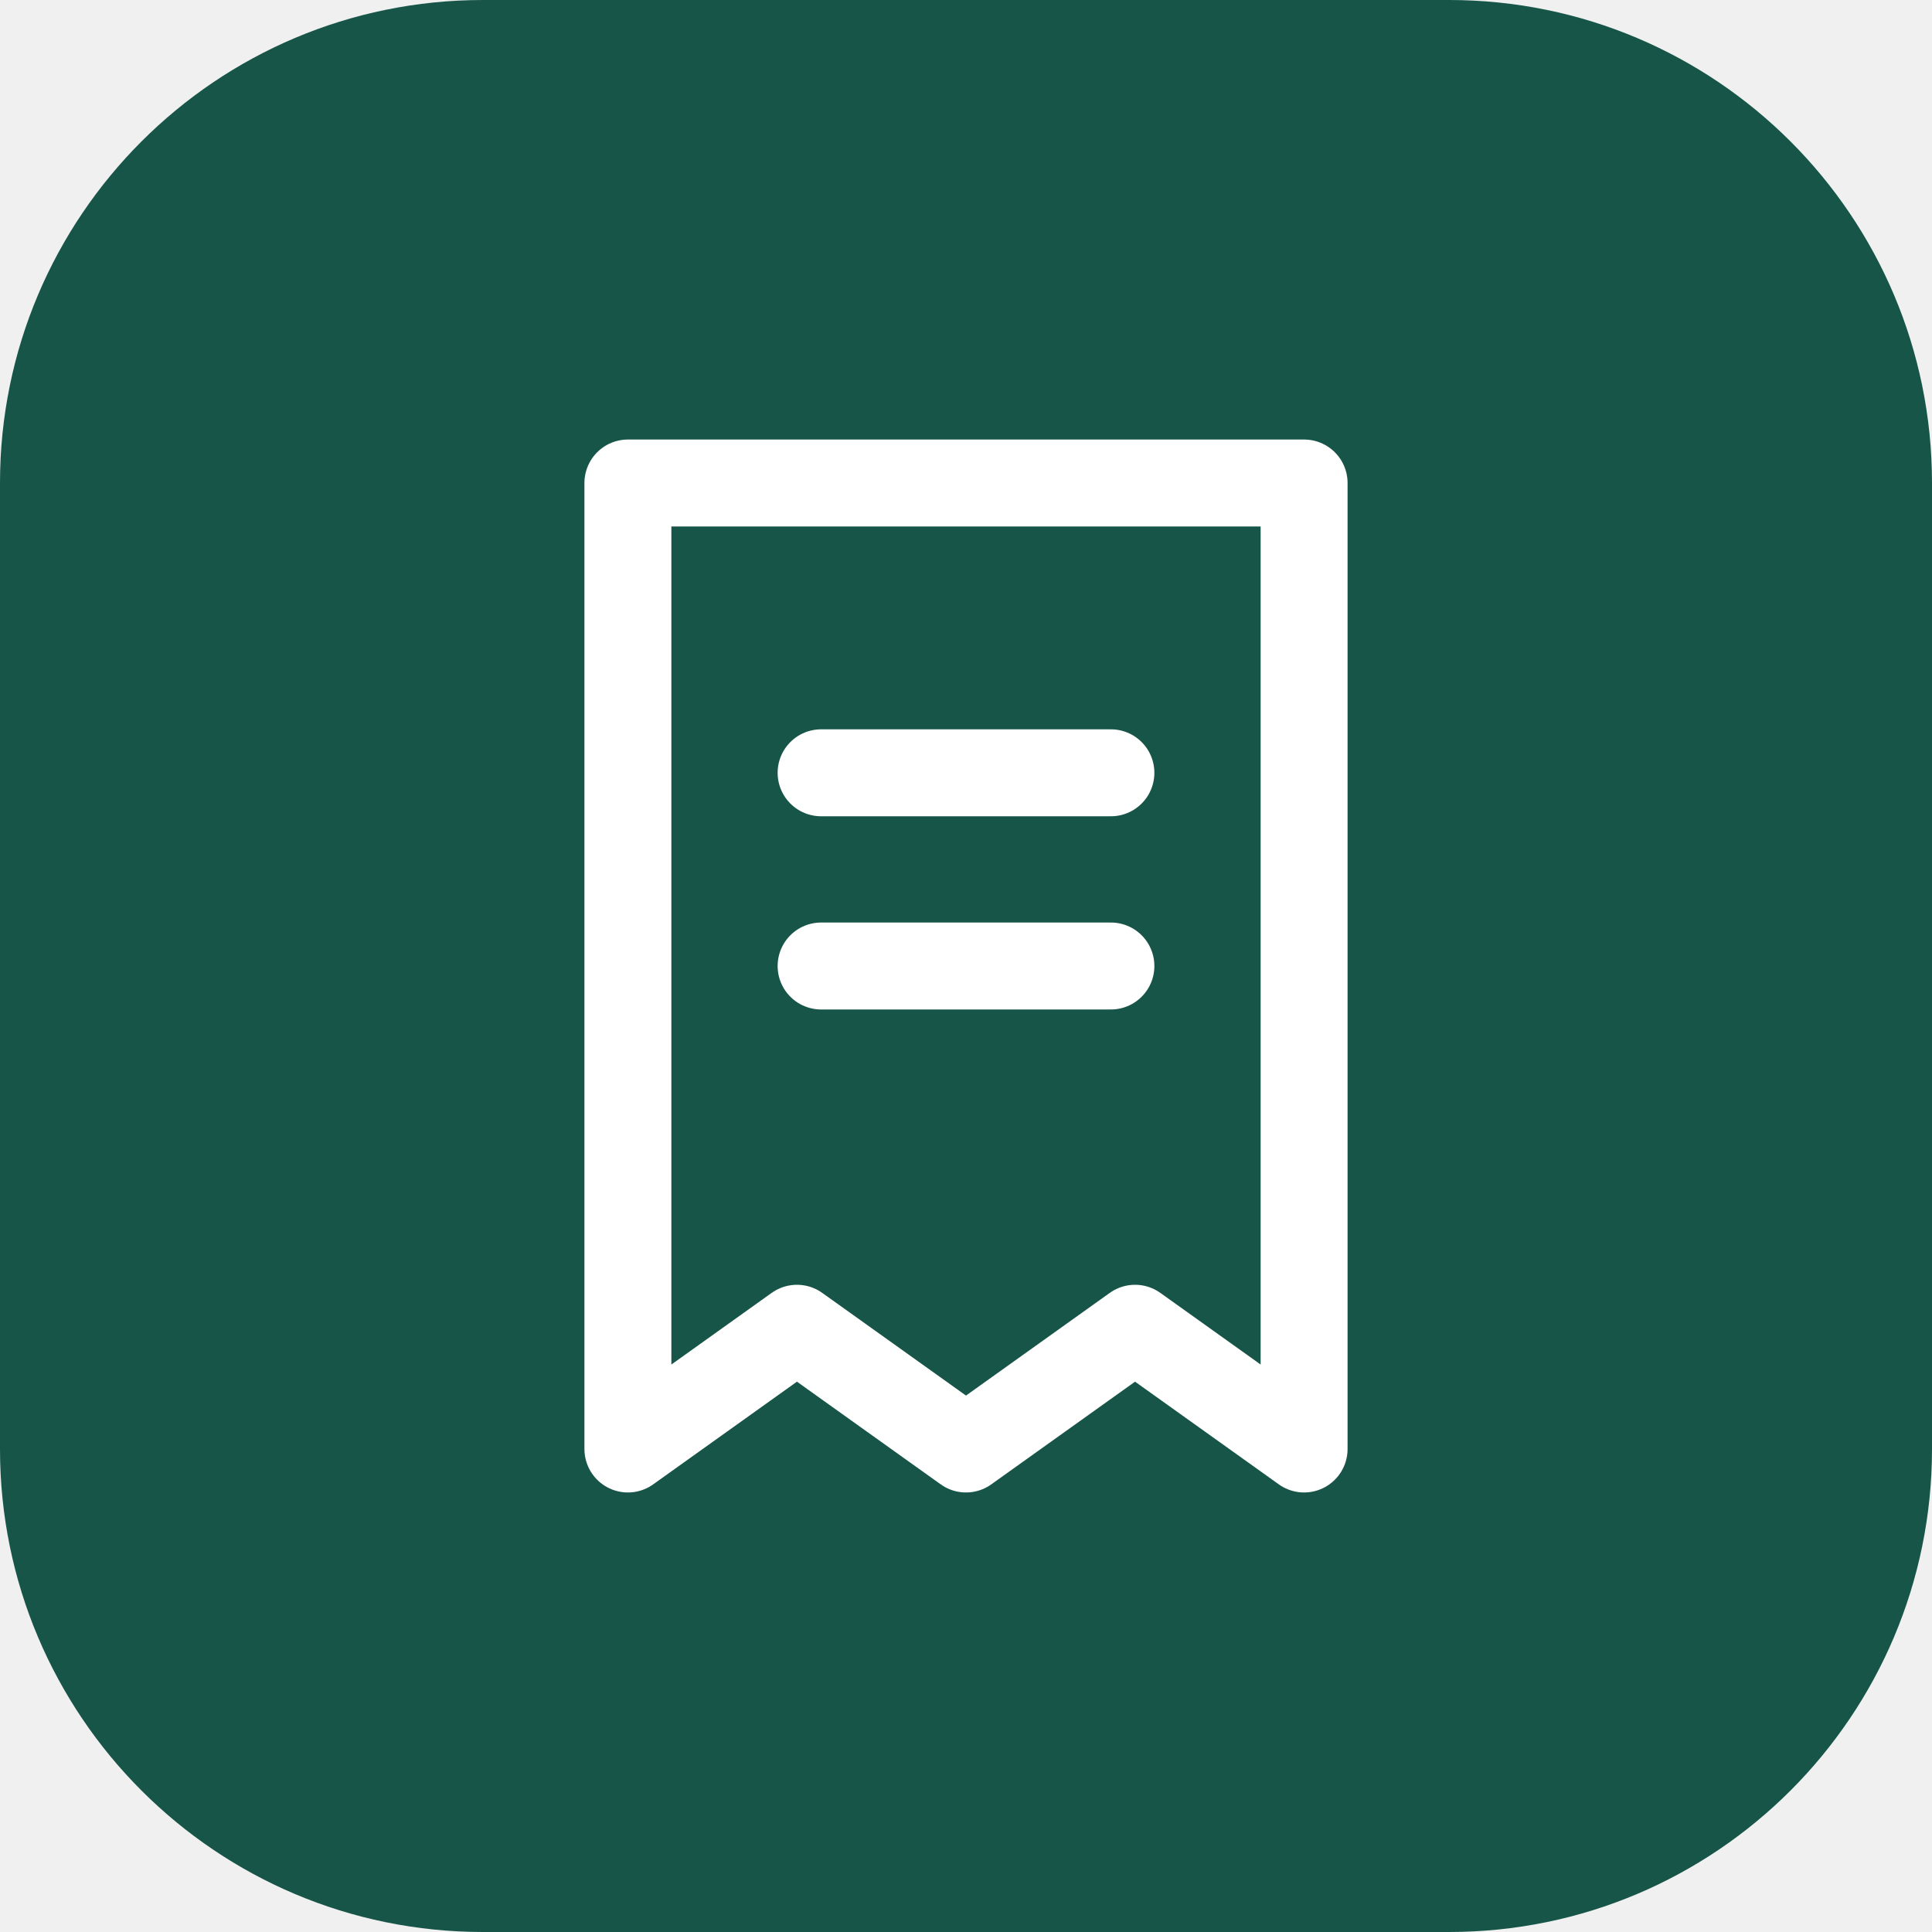
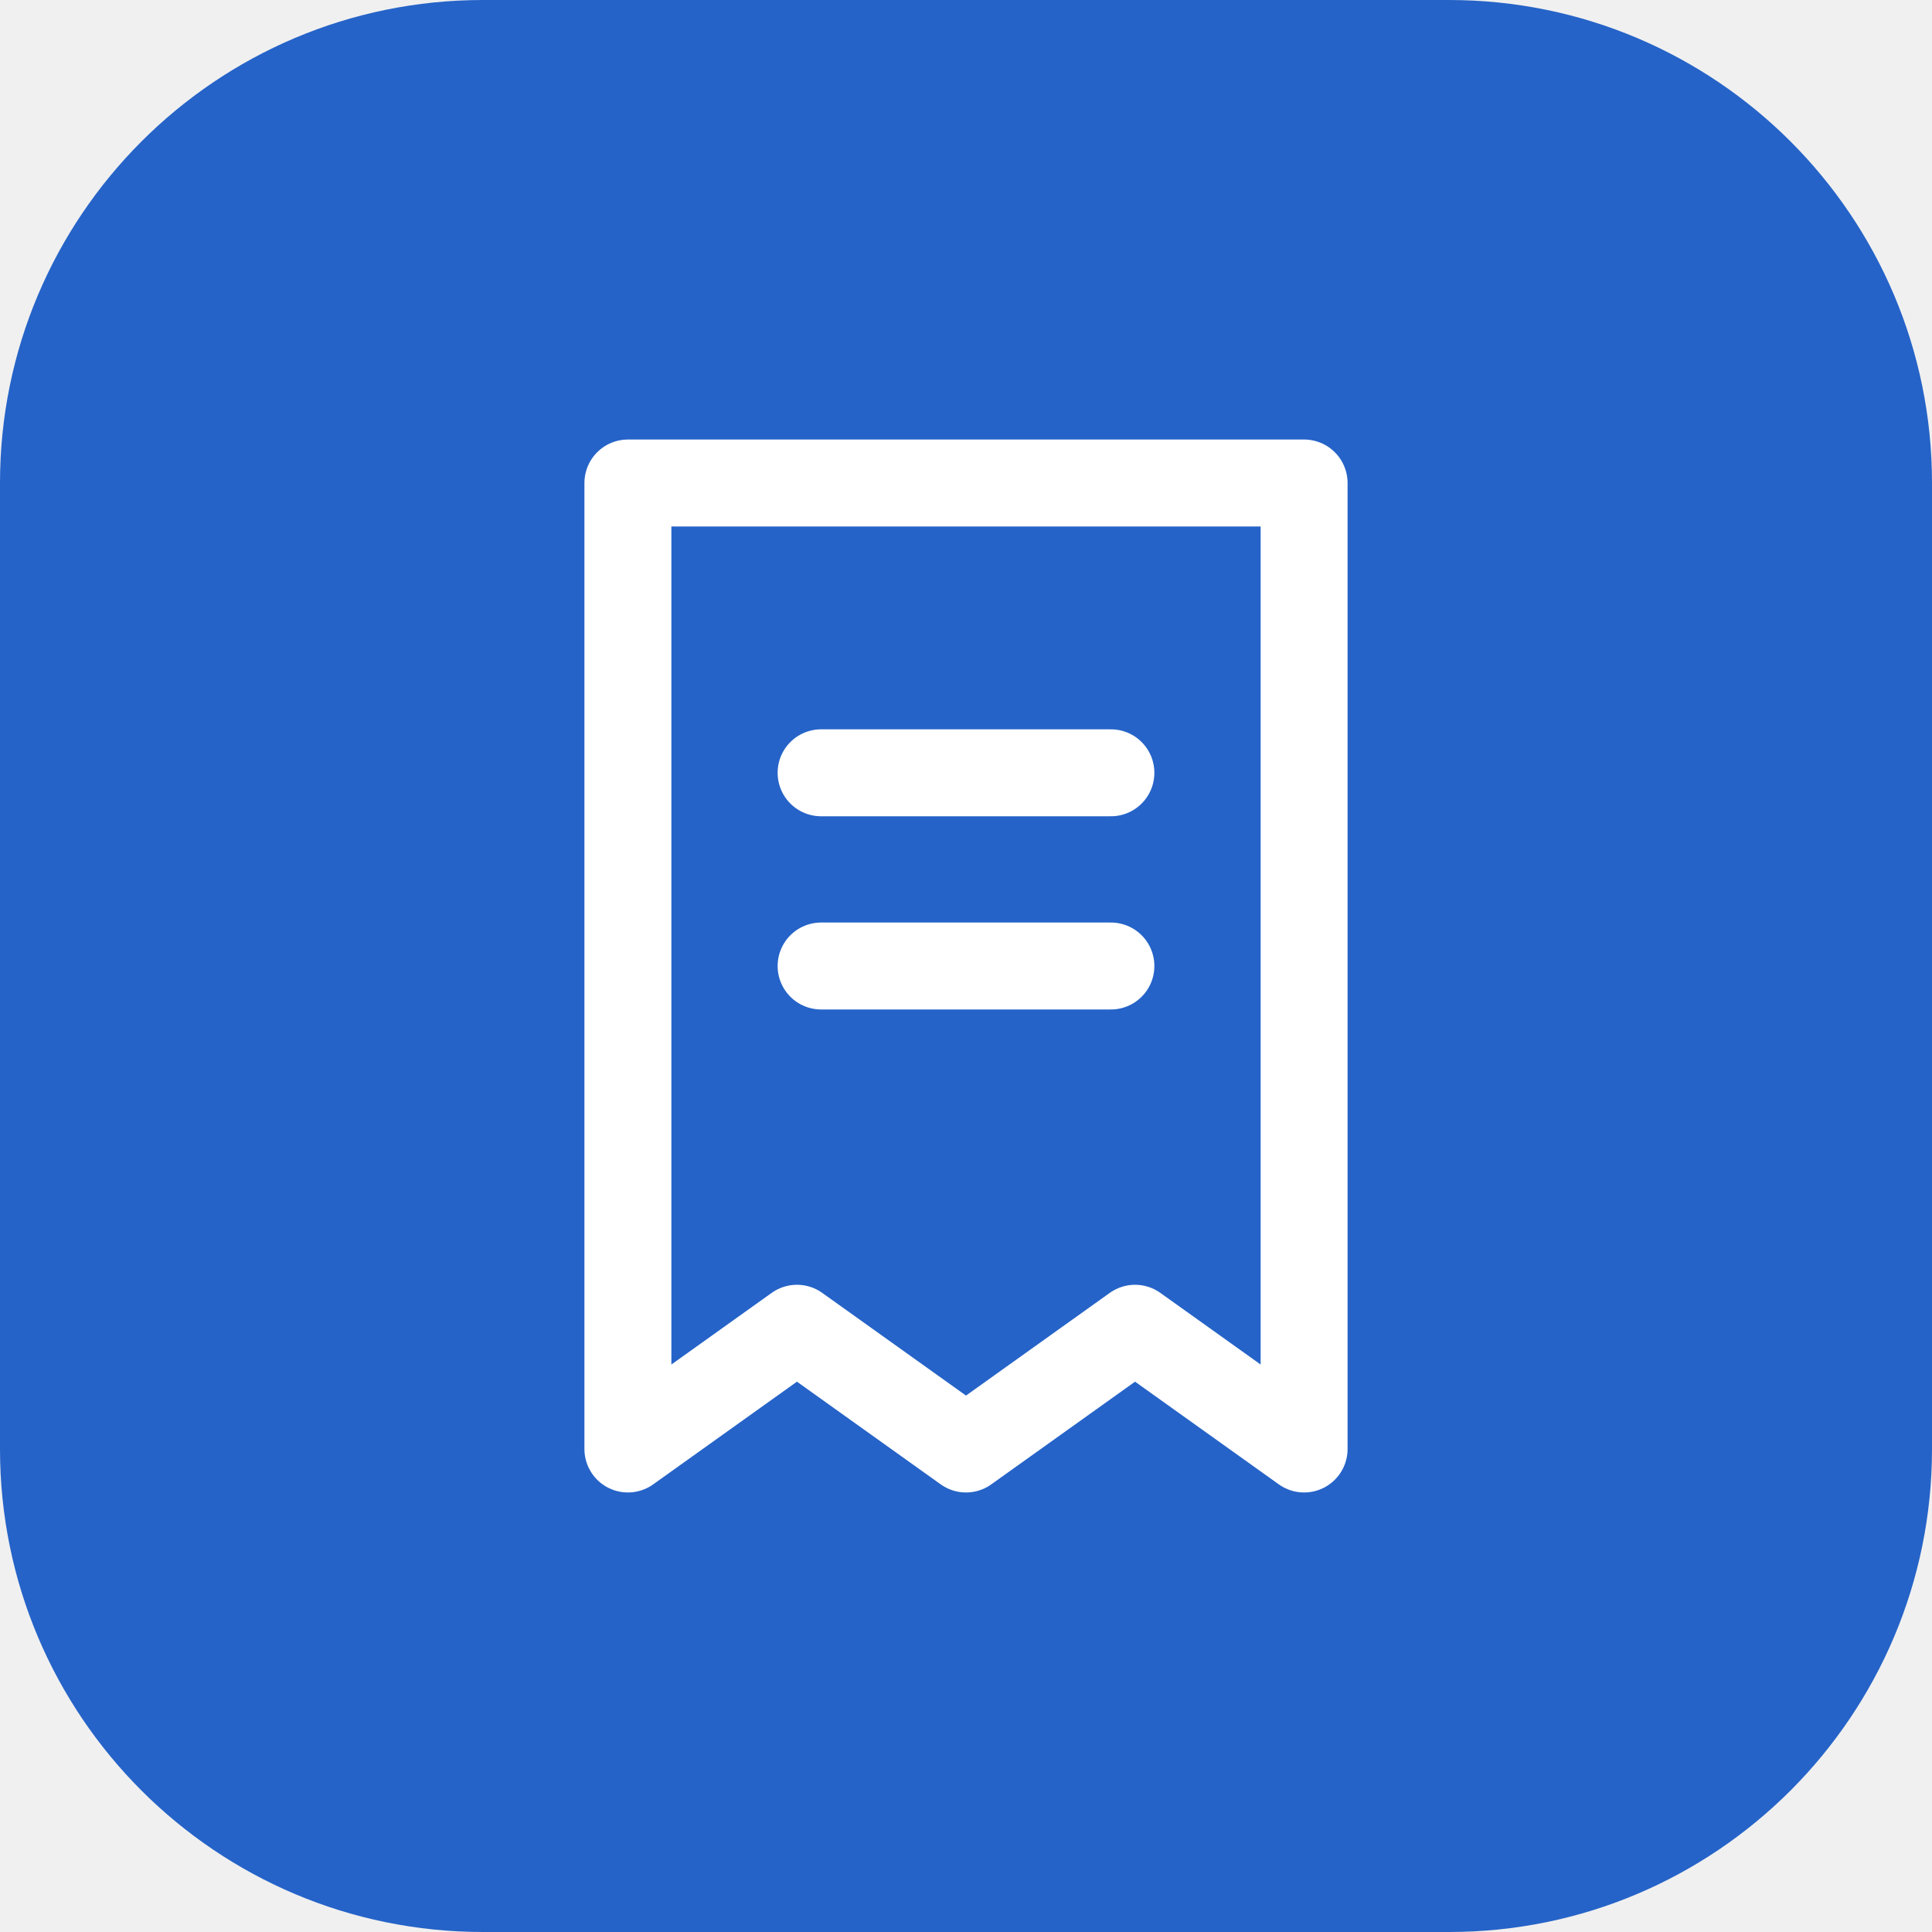
<svg xmlns="http://www.w3.org/2000/svg" viewBox="0 0 40 40">
-   <rect width="40" height="40" rx="10" fill="#165548" />
+   <rect width="40" height="40" rx="10" fill="#2563c8" />
  <path d="M13 10h14v20l-3.5-2.5L20 30l-3.5-2.5L13 30V10Zm4 6h6m-6 4h6" fill="none" stroke="#fff" stroke-width="1.8" stroke-linecap="round" stroke-linejoin="round" />
</svg>
